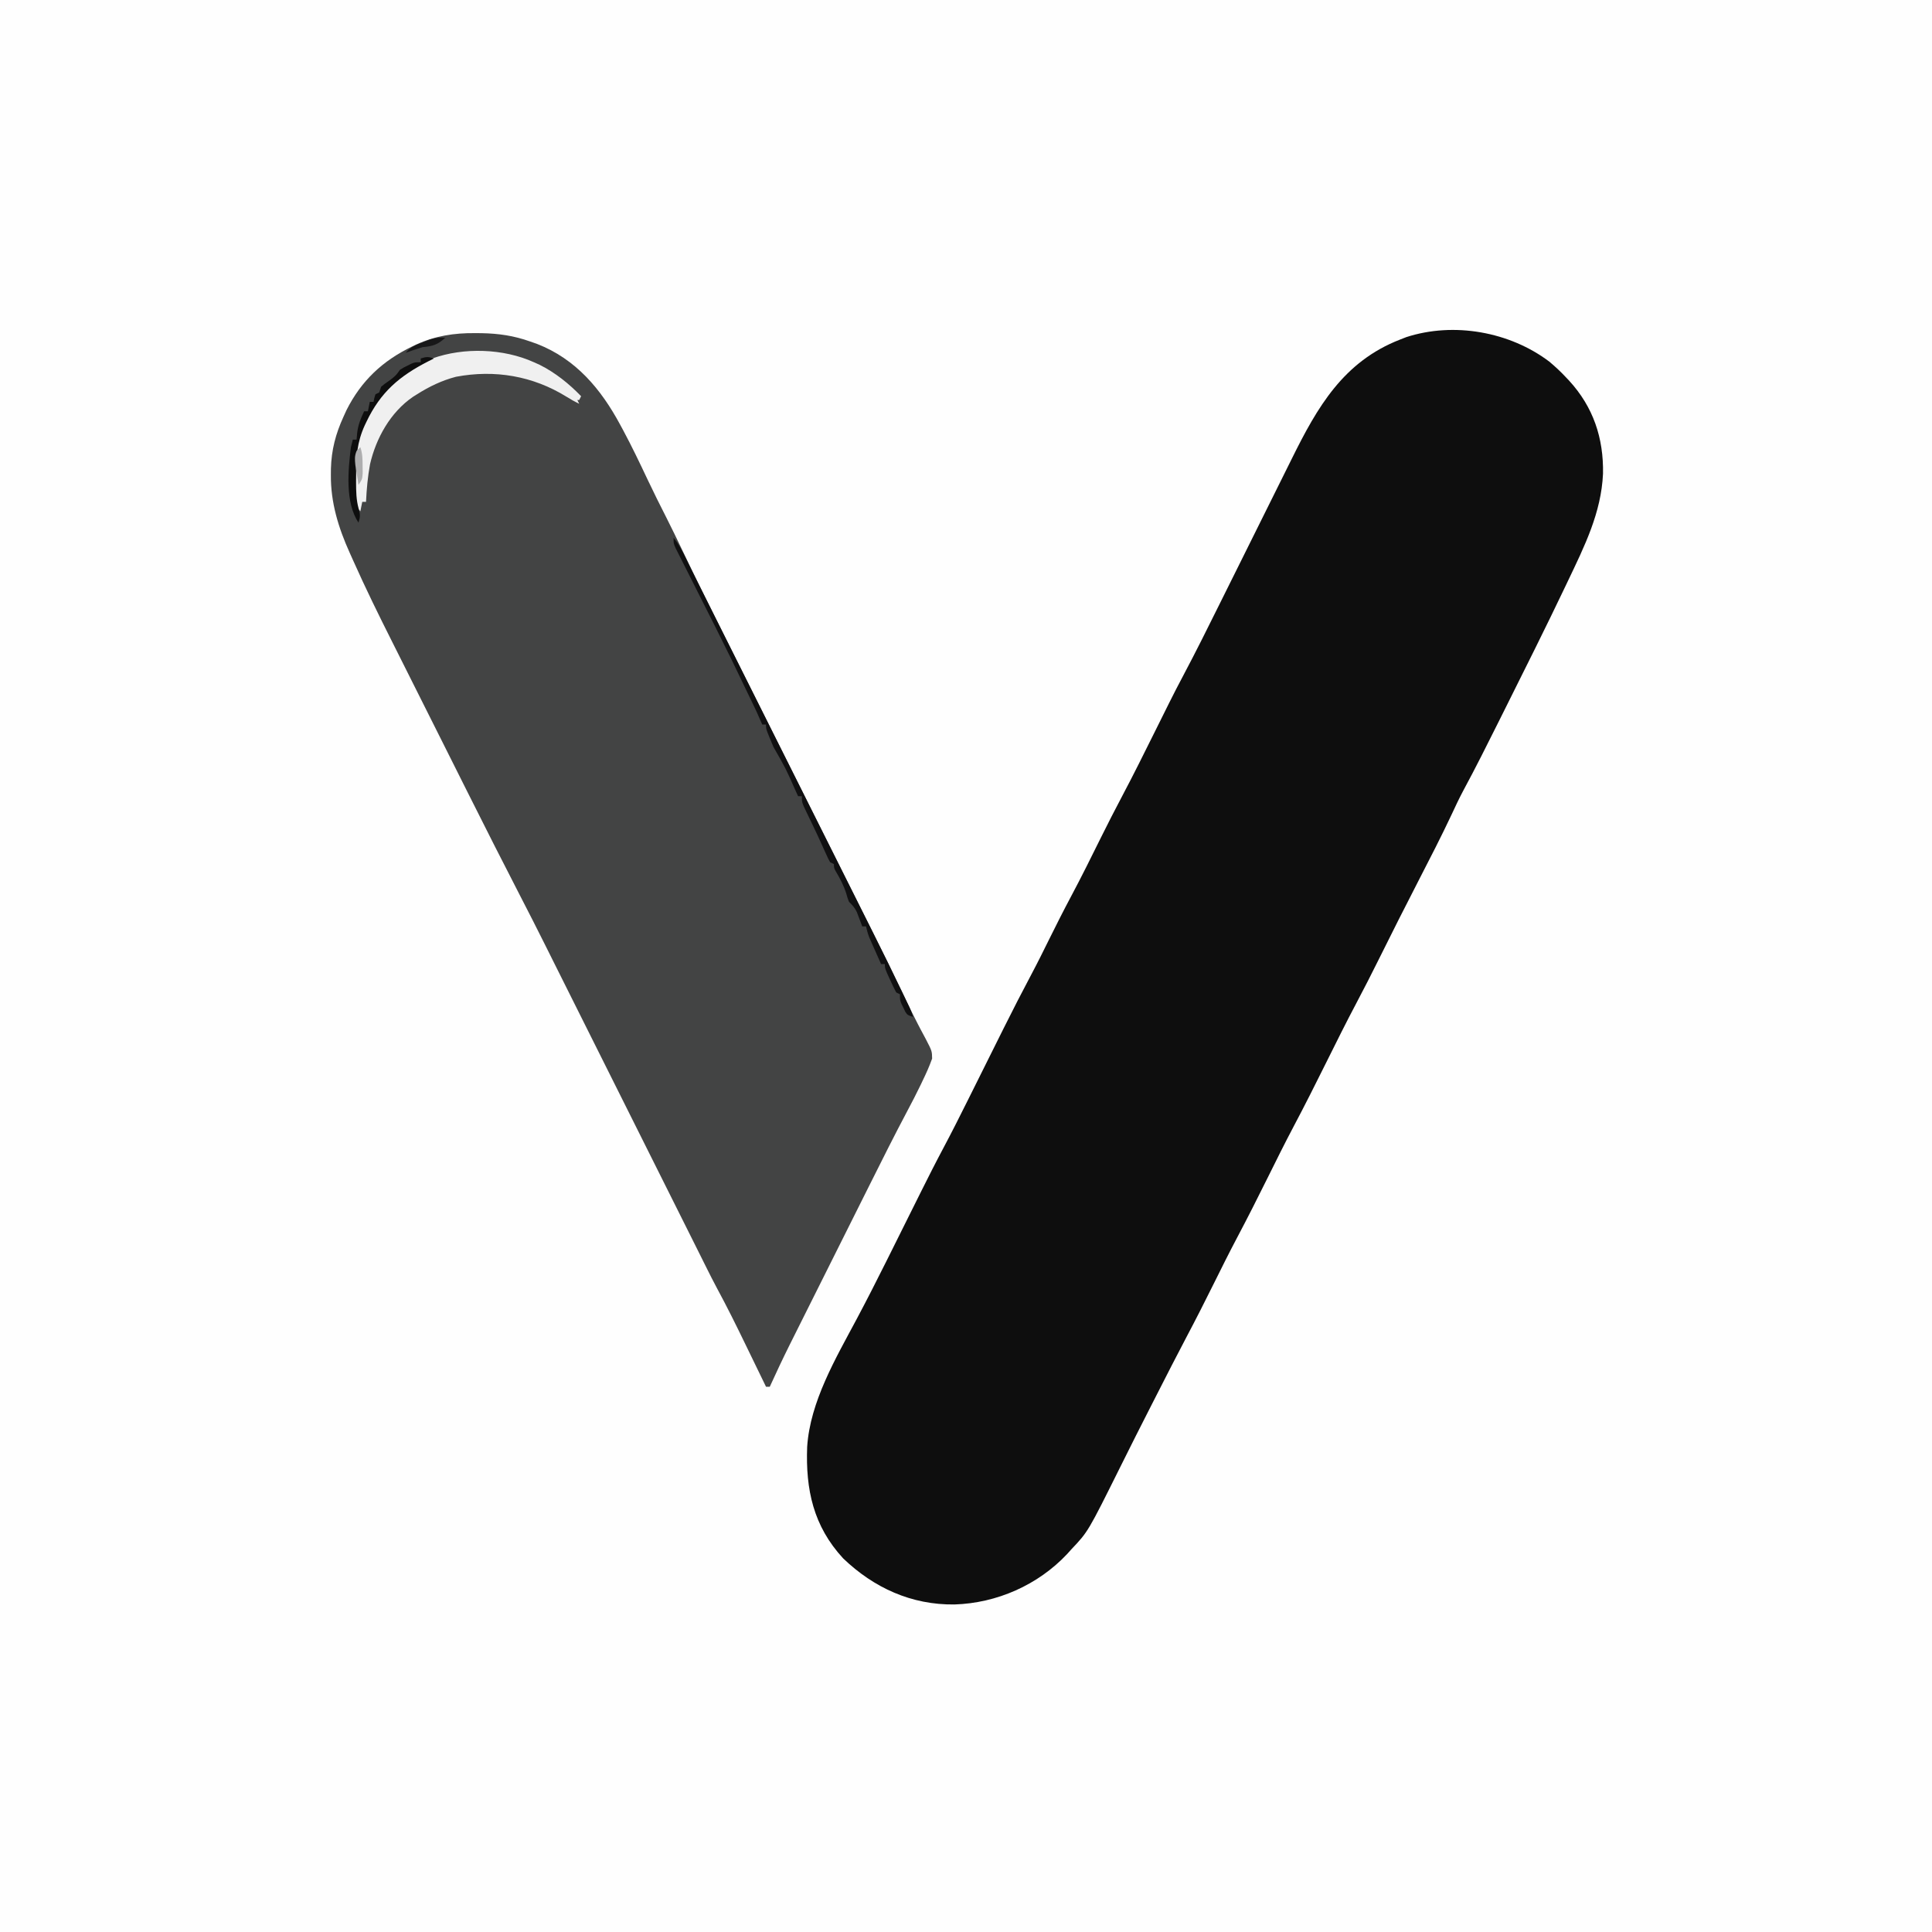
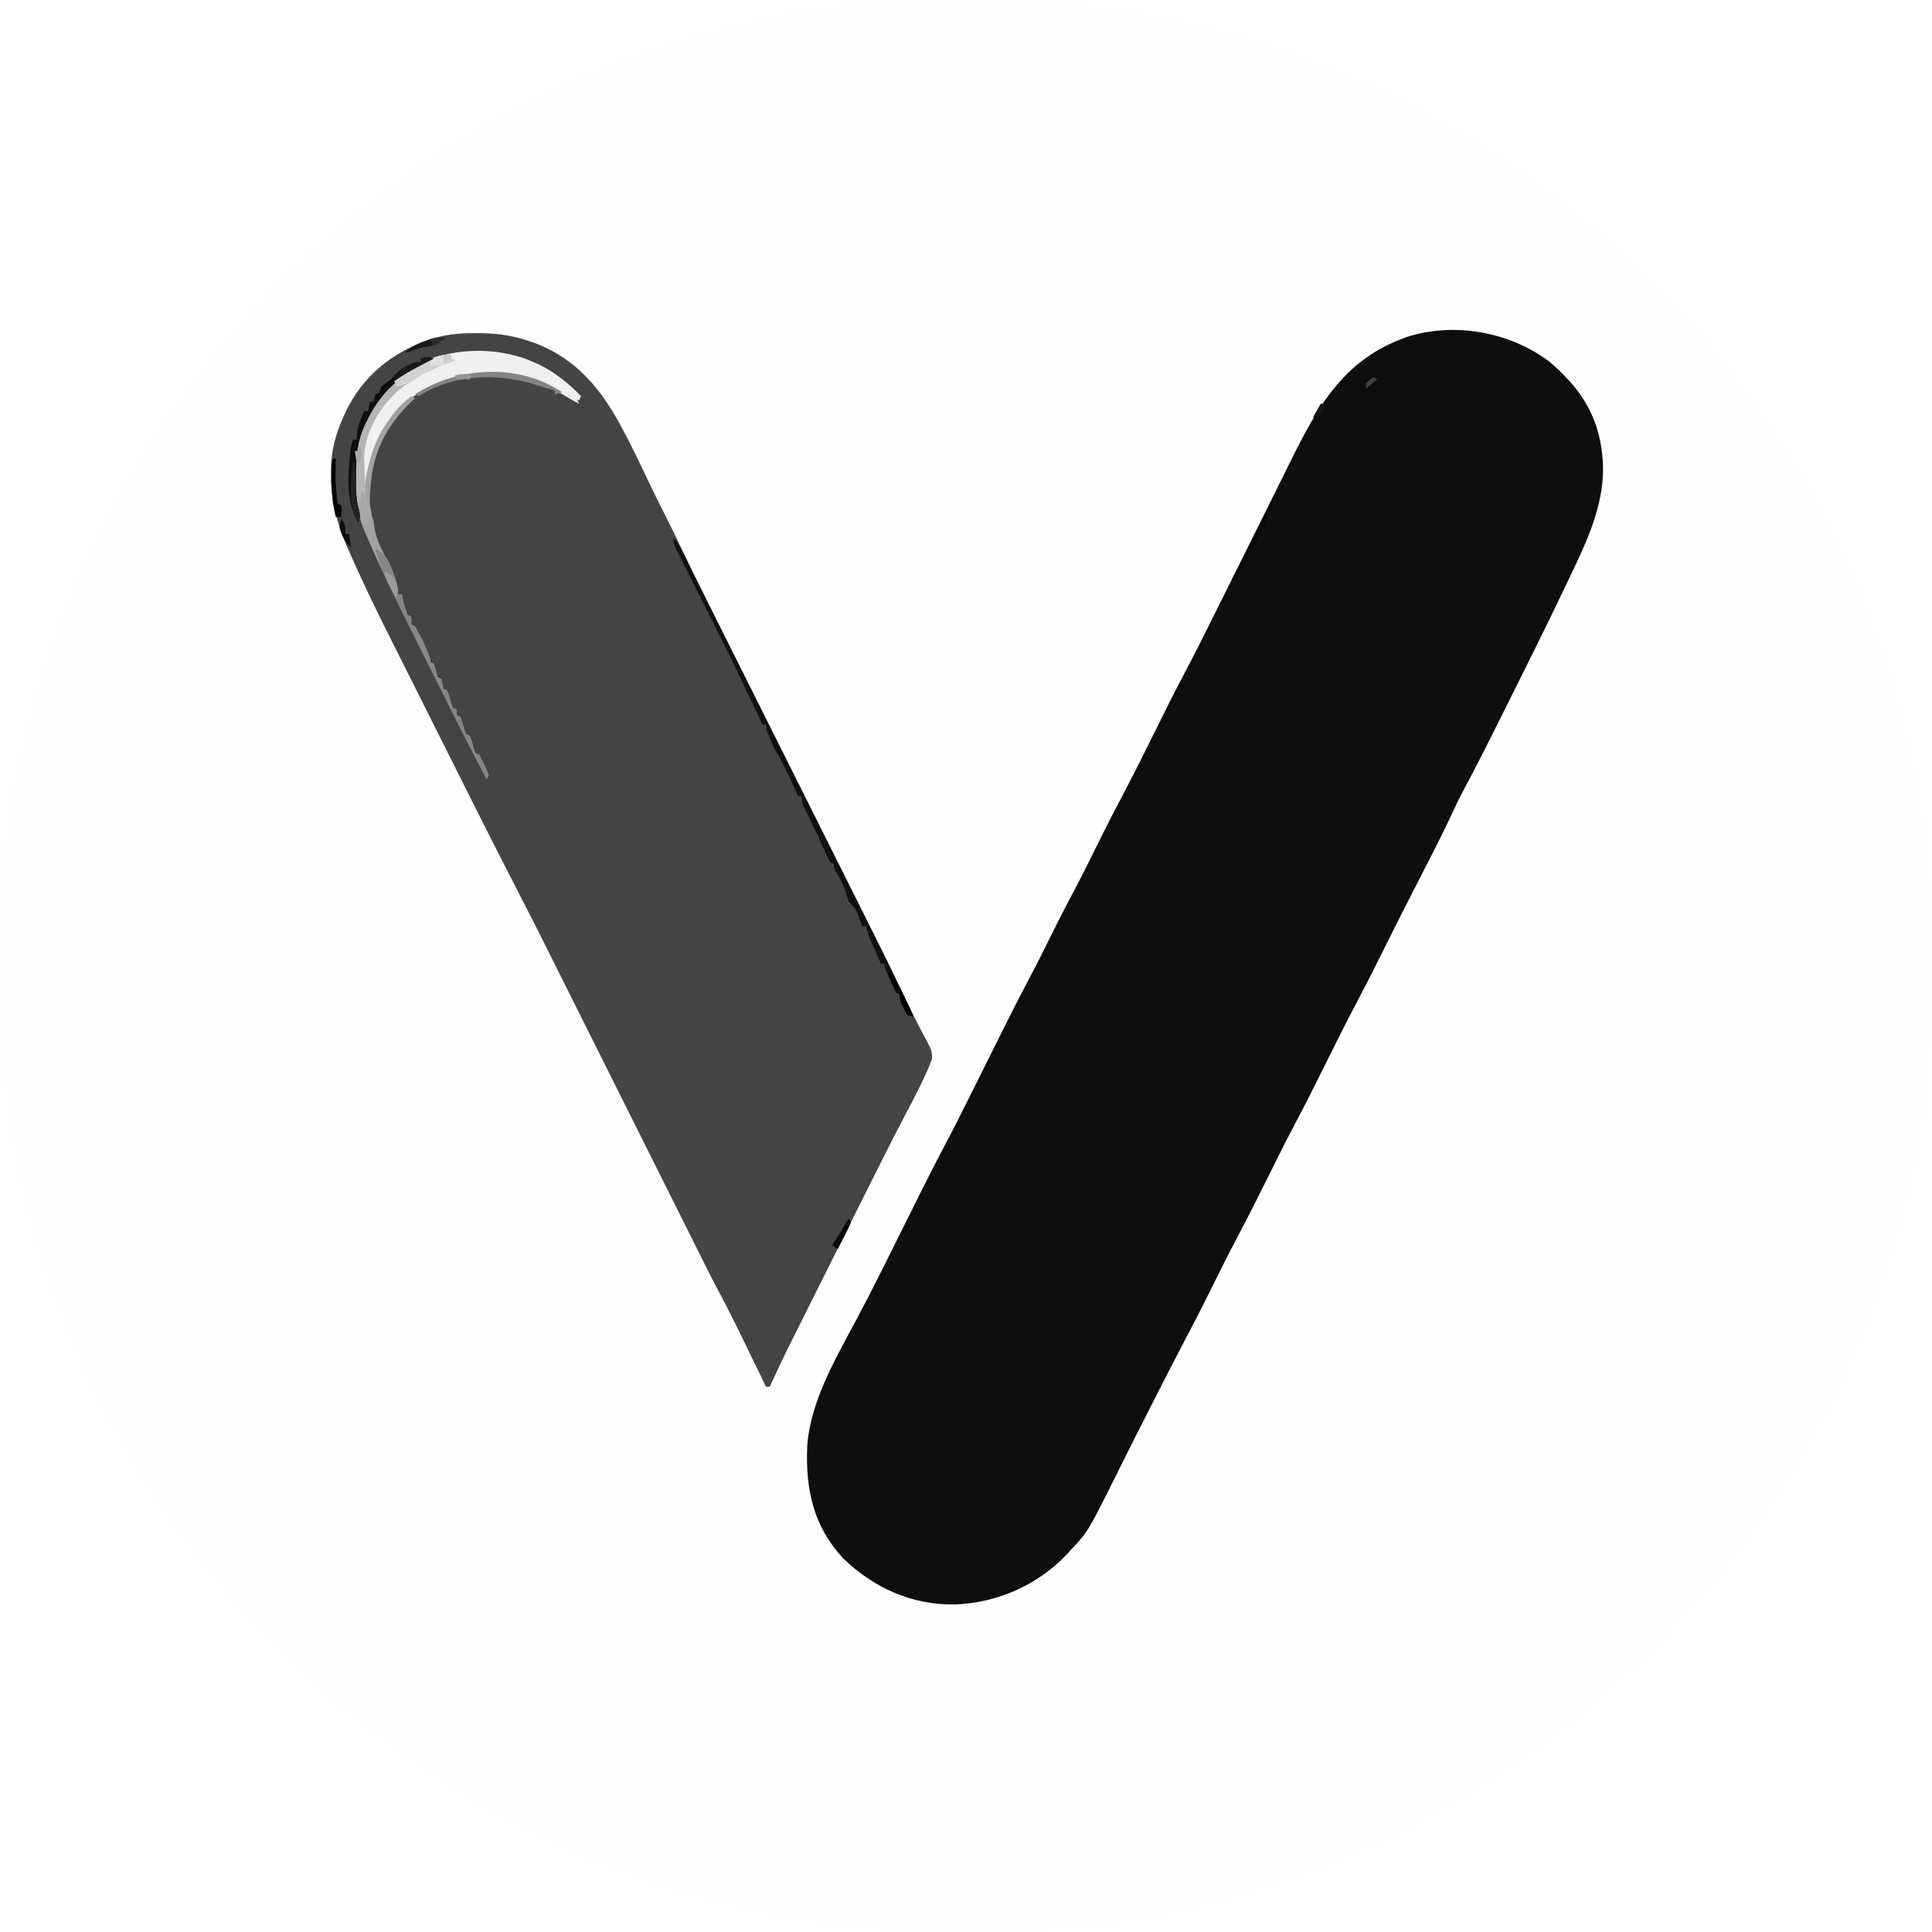
<svg xmlns="http://www.w3.org/2000/svg" version="1.1" width="1024" height="1024" viewBox="0 0 1024 1024">
-   <path d="M0 0 C337.92 0 675.84 0 1024 0 C1024 337.92 1024 675.84 1024 1024 C686.08 1024 348.16 1024 0 1024 C0 686.08 0 348.16 0 0 Z " fill="#FEFEFE" transform="translate(0,0)" />
-   <path d="M0 0 C3.114 2.613 6.047 5.329 8.812 8.312 C9.355 8.885 9.898 9.457 10.457 10.047 C23.299 24.036 28.794 40.533 28.442 59.367 C27.522 80.088 18.596 97.881 9.812 116.312 C9.488 116.994 9.164 117.676 8.83 118.378 C-1.779 140.662 -12.847 162.725 -23.872 184.804 C-24.864 186.791 -25.856 188.778 -26.847 190.766 C-32.971 203.036 -39.098 215.295 -45.618 227.361 C-47.877 231.61 -49.914 235.948 -51.938 240.312 C-57.353 251.805 -63.156 263.086 -68.977 274.377 C-76.291 288.564 -83.478 302.811 -90.568 317.112 C-94.307 324.64 -98.117 332.12 -102.055 339.547 C-107.617 350.044 -112.906 360.672 -118.188 371.312 C-123.838 382.697 -129.533 394.044 -135.489 405.272 C-140.214 414.206 -144.697 423.259 -149.188 432.312 C-154.52 443.065 -159.919 453.769 -165.54 464.375 C-169.724 472.288 -173.716 480.291 -177.688 488.312 C-182.422 497.876 -187.247 507.378 -192.238 516.811 C-197.594 526.946 -202.792 537.163 -208 547.375 C-209.068 549.467 -210.136 551.558 -211.204 553.65 C-216.671 564.365 -222.096 575.097 -227.438 585.875 C-244.482 620.124 -244.482 620.124 -253.188 629.312 C-254.005 630.219 -254.822 631.125 -255.664 632.059 C-271.088 648.439 -292.898 658.017 -315.296 658.713 C-338.007 659.003 -357.971 649.951 -374.301 634.285 C-390.13 617.122 -394.22 597.8 -393.374 575.24 C-391.847 551.265 -378.194 528.201 -367.157 507.497 C-361.732 497.303 -356.499 487.019 -351.344 476.688 C-350.821 475.639 -350.821 475.639 -350.287 474.57 C-347.751 469.485 -345.219 464.399 -342.688 459.312 C-339.805 453.52 -336.92 447.727 -334.031 441.938 C-333.681 441.235 -333.331 440.533 -332.97 439.809 C-329.131 432.122 -325.263 424.456 -321.219 416.875 C-316.703 408.409 -312.408 399.835 -308.125 391.25 C-307.764 390.527 -307.404 389.804 -307.032 389.06 C-304.414 383.812 -301.801 378.563 -299.188 373.312 C-296.211 367.332 -293.233 361.352 -290.25 355.375 C-289.892 354.658 -289.534 353.94 -289.165 353.201 C-284.311 343.478 -279.359 333.817 -274.254 324.223 C-271.114 318.312 -268.154 312.312 -265.188 306.312 C-261.337 298.557 -257.454 290.826 -253.375 283.188 C-247.904 272.935 -242.761 262.517 -237.602 252.105 C-233.961 244.77 -230.244 237.484 -226.406 230.25 C-220.464 219.039 -214.832 207.676 -209.188 196.312 C-207.148 192.207 -205.106 188.103 -203.062 184 C-202.4 182.662 -202.4 182.662 -201.723 181.296 C-199.197 176.226 -196.604 171.198 -193.946 166.197 C-187.313 153.701 -181.022 141.039 -174.738 128.366 C-172.701 124.259 -170.659 120.155 -168.616 116.052 C-167.91 114.633 -167.204 113.215 -166.498 111.797 C-166.145 111.088 -165.792 110.379 -165.429 109.648 C-160.691 100.13 -155.956 90.609 -151.234 81.083 C-148.022 74.605 -144.804 68.131 -141.577 61.661 C-139.879 58.257 -138.185 54.851 -136.501 51.441 C-122.92 23.961 -109.121 -0.01 -79.188 -11.688 C-78.074 -12.123 -76.96 -12.559 -75.812 -13.008 C-50.654 -21.184 -20.977 -15.88 0 0 Z " fill="#0E0E0E" transform="translate(821.1875,191.6875)" />
-   <path d="M0 0 C1.136 0.008 2.272 0.015 3.442 0.023 C12.622 0.202 20.586 1.361 29.25 4.438 C30.457 4.862 31.663 5.286 32.906 5.723 C53.502 13.759 66.799 29.643 77 48.625 C77.512 49.571 78.025 50.518 78.553 51.493 C83.141 60.059 87.33 68.796 91.469 77.586 C94.717 84.469 98.134 91.265 101.576 98.052 C104.431 103.71 107.195 109.403 109.916 115.126 C115.732 127.353 121.71 139.491 127.779 151.594 C128.778 153.589 129.777 155.585 130.775 157.581 C132.899 161.827 135.025 166.072 137.152 170.317 C140.527 177.053 143.899 183.791 147.27 190.529 C152.006 199.994 156.744 209.458 161.482 218.922 C161.781 219.519 162.08 220.116 162.388 220.731 C164.508 224.967 166.629 229.202 168.75 233.438 C171.173 238.276 173.595 243.115 176.018 247.953 C176.317 248.549 176.615 249.146 176.923 249.76 C181.934 259.769 186.944 269.778 191.952 279.788 C195.291 286.462 198.633 293.135 201.976 299.807 C204.068 303.984 206.158 308.161 208.248 312.338 C209.203 314.248 210.16 316.157 211.117 318.066 C216.717 329.235 222.209 340.447 227.566 351.735 C229.89 356.628 232.258 361.483 234.766 366.285 C235.231 367.177 235.696 368.068 236.176 368.986 C237.096 370.733 238.027 372.475 238.965 374.213 C242.237 380.538 242.237 380.538 242.293 384.516 C240.865 388.515 239.174 392.31 237.312 396.125 C236.972 396.845 236.631 397.565 236.279 398.307 C234.011 403.028 231.606 407.67 229.146 412.294 C222.321 425.143 215.819 438.152 209.318 451.167 C207.683 454.44 206.046 457.711 204.41 460.982 C201.669 466.463 198.929 471.944 196.19 477.426 C193.042 483.728 189.892 490.028 186.739 496.327 C184.008 501.785 181.278 507.244 178.55 512.703 C176.931 515.943 175.311 519.182 173.69 522.42 C171.885 526.028 170.082 529.638 168.28 533.248 C167.495 534.816 167.495 534.816 166.693 536.416 C163.065 543.692 159.621 551.039 156.25 558.438 C155.59 558.438 154.93 558.438 154.25 558.438 C153.686 557.274 153.122 556.111 152.541 554.912 C150.412 550.521 148.279 546.133 146.145 541.744 C145.228 539.859 144.313 537.973 143.398 536.086 C138.547 526.078 133.635 516.134 128.337 506.355 C126.323 502.603 124.406 498.808 122.512 494.994 C121.805 493.576 121.098 492.157 120.391 490.739 C120.035 490.022 119.678 489.306 119.311 488.568 C117.659 485.251 116.001 481.937 114.343 478.623 C113.672 477.281 113.001 475.939 112.33 474.598 C111.987 473.912 111.645 473.227 111.291 472.52 C45.17 340.277 45.17 340.277 44.154 338.246 C43.493 336.924 42.833 335.603 42.171 334.282 C40.535 331.01 38.9 327.737 37.27 324.461 C32.889 315.665 28.427 306.914 23.916 298.183 C14.635 280.213 5.515 262.164 -3.547 244.082 C-4.304 242.572 -5.061 241.063 -5.818 239.553 C-9.371 232.464 -12.923 225.375 -16.473 218.284 C-20.494 210.251 -24.522 202.221 -28.556 194.194 C-31.731 187.875 -34.899 181.552 -38.063 175.228 C-39.929 171.499 -41.796 167.772 -43.671 164.049 C-50.924 149.636 -58.042 135.173 -64.603 120.43 C-65.197 119.095 -65.795 117.763 -66.397 116.432 C-72.37 103.19 -76.537 89.738 -76.375 75.062 C-76.367 73.997 -76.36 72.932 -76.352 71.835 C-76.077 61.91 -73.852 53.431 -69.75 44.438 C-69.209 43.248 -68.667 42.058 -68.109 40.832 C-60.255 25.178 -48.874 14.593 -33.25 7.062 C-32.255 6.58 -32.255 6.58 -31.24 6.087 C-21.132 1.471 -11.05 -0.104 0 0 Z " fill="#434444" transform="translate(251.75,176.5625)" />
-   <path d="M0 0 C2.761 3.379 4.645 7.066 6.545 10.966 C7.26 12.415 7.976 13.865 8.692 15.314 C9.068 16.08 9.445 16.845 9.833 17.634 C11.816 21.654 13.828 25.659 15.836 29.666 C16.715 31.422 17.594 33.179 18.473 34.935 C18.928 35.845 19.384 36.755 19.853 37.692 C30.189 58.347 40.523 79.002 50.855 99.659 C52.381 102.71 53.907 105.76 55.433 108.811 C55.736 109.418 56.04 110.025 56.353 110.65 C61.265 120.47 66.178 130.289 71.092 140.107 C76.167 150.247 81.239 160.387 86.311 170.528 C89.147 176.198 91.983 181.868 94.821 187.537 C97.495 192.877 100.166 198.218 102.836 203.56 C103.807 205.5 104.778 207.44 105.749 209.38 C110.952 219.764 116.082 230.18 121.104 240.653 C121.579 241.642 122.055 242.631 122.544 243.651 C122.982 244.568 123.42 245.485 123.871 246.43 C124.259 247.241 124.647 248.053 125.046 248.889 C126 251 126 251 127 254 C124 253 124 253 122.832 251.258 C122.496 250.554 122.159 249.85 121.812 249.125 C121.468 248.426 121.124 247.728 120.77 247.008 C120 245 120 245 120 242 C119.34 241.67 118.68 241.34 118 241 C116.891 238.888 115.86 236.735 114.875 234.562 C114.067 232.801 114.067 232.801 113.242 231.004 C112 228 112 228 112 226 C111.34 226 110.68 226 110 226 C108.85 223.418 107.705 220.835 106.562 218.25 C106.237 217.52 105.912 216.791 105.576 216.039 C105.264 215.33 104.951 214.621 104.629 213.891 C104.341 213.241 104.053 212.592 103.756 211.923 C102.988 209.969 102.464 208.045 102 206 C101.34 206 100.68 206 100 206 C99.746 205.313 99.492 204.626 99.23 203.918 C98.886 203.017 98.542 202.116 98.188 201.188 C97.851 200.294 97.515 199.401 97.168 198.48 C96.016 196.033 94.887 194.867 93 193 C92.227 191.055 92.227 191.055 91.625 188.875 C90.282 184.487 88.338 180.777 85.988 176.848 C85 175 85 175 85 173 C84.34 172.67 83.68 172.34 83 172 C82.008 170.23 82.008 170.23 81 168 C80.501 166.911 80.501 166.911 79.992 165.801 C79.624 164.98 79.255 164.159 78.875 163.312 C77.257 159.722 75.601 156.154 73.895 152.605 C73.531 151.845 73.167 151.085 72.792 150.302 C72.063 148.782 71.33 147.266 70.591 145.751 C68 140.334 68 140.334 68 137 C67.34 137 66.68 137 66 137 C65.625 136.178 65.25 135.355 64.863 134.508 C59.541 122.427 59.541 122.427 53 111 C52.257 109.327 51.551 107.638 50.875 105.938 C50.522 105.06 50.169 104.182 49.805 103.277 C49 101 49 101 49 99 C48.34 99 47.68 99 47 99 C46.734 98.397 46.469 97.793 46.195 97.172 C45.842 96.373 45.489 95.573 45.125 94.75 C44.777 93.961 44.429 93.172 44.07 92.359 C43.425 90.936 42.76 89.521 42.061 88.123 C40.994 85.987 39.968 83.836 38.95 81.677 C33.559 70.291 28.028 58.985 22.363 47.734 C22.036 47.083 21.708 46.432 21.37 45.761 C18.324 39.704 15.273 33.648 12.213 27.598 C10.516 24.241 8.825 20.881 7.137 17.52 C6.5 16.254 5.861 14.989 5.22 13.726 C4.334 11.981 3.457 10.232 2.579 8.483 C2.08 7.494 1.58 6.504 1.065 5.484 C0 3 0 3 0 0 Z " fill="#101011" transform="translate(357,285)" />
-   <path d="M0 0 C0.995 0.446 1.99 0.892 3.016 1.352 C11.259 5.473 18.609 11.378 25 18 C24.67 18.66 24.34 19.32 24 20 C23.67 20 23.34 20 23 20 C23.495 20.99 23.495 20.99 24 22 C21.613 20.876 19.419 19.636 17.18 18.23 C-0.548 7.271 -20.673 3.798 -41.32 7.699 C-48.797 9.647 -55.486 12.878 -62 17 C-62.718 17.451 -63.436 17.902 -64.176 18.367 C-76.067 26.541 -83.686 40.212 -86.875 54.062 C-88.095 60.67 -88.677 67.293 -89 74 C-89.66 74 -90.32 74 -91 74 C-91.33 75.65 -91.66 77.3 -92 79 C-96.628 74.372 -95.278 66.678 -95.312 60.562 C-95.312 50.958 -95.158 42.796 -91 34 C-90.721 33.397 -90.442 32.793 -90.154 32.171 C-82.315 15.498 -71.086 4.737 -53.875 -2 C-37.165 -8.001 -16.198 -7.324 0 0 Z " fill="#F0F0F0" transform="translate(283,192)" />
-   <path d="M0 0 C-0.967 0.485 -1.934 0.969 -2.93 1.469 C-18.329 9.331 -28.286 17.828 -35.812 33.625 C-36.103 34.234 -36.393 34.843 -36.692 35.471 C-40.781 44.455 -41.316 52.263 -41.25 62 C-41.258 63.137 -41.265 64.274 -41.273 65.445 C-41.262 70.312 -41.218 74.851 -39.922 79.562 C-39.022 82.919 -39.021 83.866 -40 87 C-47.143 76.285 -45.526 59.19 -44 47 C-43.688 45.661 -43.361 44.326 -43 43 C-42.34 43 -41.68 43 -41 43 C-40.845 41.237 -40.845 41.237 -40.688 39.438 C-40.171 35.175 -38.849 31.859 -37 28 C-36.34 28 -35.68 28 -35 28 C-34.67 26.35 -34.34 24.7 -34 23 C-33.34 23 -32.68 23 -32 23 C-31.876 22.361 -31.753 21.721 -31.625 21.062 C-31.419 20.382 -31.212 19.701 -31 19 C-30.34 18.67 -29.68 18.34 -29 18 C-28.67 17.01 -28.34 16.02 -28 15 C-26.223 13.5 -26.223 13.5 -24.062 12 C-21.273 10.056 -19.932 8.898 -18 6 C-16.16 4.832 -16.16 4.832 -14.062 3.812 C-13.373 3.468 -12.683 3.124 -11.973 2.77 C-10 2 -10 2 -7 2 C-7 1.34 -7 0.68 -7 0 C-3.99 -0.934 -3.133 -1.044 0 0 Z " fill="#0E0E0E" transform="translate(230,190)" />
-   <path d="M0 0 C-3.924 3.686 -6.684 4.525 -12 5 C-15.039 5.892 -18.021 6.926 -21 8 C-18.387 4.841 -15.406 3.753 -11.625 2.312 C-10.504 1.876 -9.382 1.439 -8.227 0.988 C-5.25 0.077 -3.079 -0.213 0 0 Z " fill="#171718" transform="translate(236,179)" />
-   <path d="M0 0 C1.163 3.49 1.168 6.323 1.188 10 C1.202 11.238 1.216 12.475 1.23 13.75 C1 17 1 17 -1 20 C-1.364 17.752 -1.716 15.501 -2.062 13.25 C-2.26 11.997 -2.457 10.744 -2.66 9.453 C-2.952 6.483 -3.111 4.718 -2 2 C-1.34 1.34 -0.68 0.68 0 0 Z " fill="#AEAEAF" transform="translate(191,237)" />
+   <defs>
+     <clipPath id="circleClip">
+       <circle cx="512" cy="512" r="512" />
+     </clipPath>
+   </defs>
+   <g clip-path="url(#circleClip)">
+     <path d="M0 0 C337.92 0 675.84 0 1024 0 C1024 337.92 1024 675.84 1024 1024 C686.08 1024 348.16 1024 0 1024 C0 686.08 0 348.16 0 0 Z " fill="#FEFEFE" transform="translate(0,0)" />
+     <path d="M0 0 C3.114 2.613 6.047 5.329 8.812 8.312 C9.355 8.885 9.898 9.457 10.457 10.047 C23.299 24.036 28.794 40.533 28.442 59.367 C27.522 80.088 18.596 97.881 9.812 116.312 C9.488 116.994 9.164 117.676 8.83 118.378 C-1.779 140.662 -12.847 162.725 -23.872 184.804 C-24.864 186.791 -25.856 188.778 -26.847 190.766 C-32.971 203.036 -39.098 215.295 -45.618 227.361 C-47.877 231.61 -49.914 235.948 -51.938 240.312 C-57.353 251.805 -63.156 263.086 -68.977 274.377 C-76.291 288.564 -83.478 302.811 -90.568 317.112 C-94.307 324.64 -98.117 332.12 -102.055 339.547 C-107.617 350.044 -112.906 360.672 -118.188 371.312 C-123.838 382.697 -129.533 394.044 -135.489 405.272 C-140.214 414.206 -144.697 423.259 -149.188 432.312 C-154.52 443.065 -159.919 453.769 -165.54 464.375 C-169.724 472.288 -173.716 480.291 -177.688 488.312 C-182.422 497.876 -187.247 507.378 -192.238 516.811 C-197.594 526.946 -202.792 537.163 -208 547.375 C-209.068 549.467 -210.136 551.558 -211.204 553.65 C-216.671 564.365 -222.096 575.097 -227.438 585.875 C-244.482 620.124 -244.482 620.124 -253.188 629.312 C-254.005 630.219 -254.822 631.125 -255.664 632.059 C-271.088 648.439 -292.898 658.017 -315.296 658.713 C-338.007 659.003 -357.971 649.951 -374.301 634.285 C-390.13 617.122 -394.22 597.8 -393.374 575.24 C-391.847 551.265 -378.194 528.201 -367.157 507.497 C-361.732 497.303 -356.499 487.019 -351.344 476.688 C-350.821 475.639 -350.821 475.639 -350.287 474.57 C-347.751 469.485 -345.219 464.399 -342.688 459.312 C-339.805 453.52 -336.92 447.727 -334.031 441.938 C-333.681 441.235 -333.331 440.533 -332.97 439.809 C-329.131 432.122 -325.263 424.456 -321.219 416.875 C-316.703 408.409 -312.408 399.835 -308.125 391.25 C-307.764 390.527 -307.404 389.804 -307.032 389.06 C-304.414 383.812 -301.801 378.563 -299.188 373.312 C-296.211 367.332 -293.233 361.352 -290.25 355.375 C-289.892 354.658 -289.534 353.94 -289.165 353.201 C-284.311 343.478 -279.359 333.817 -274.254 324.223 C-271.114 318.312 -268.154 312.312 -265.188 306.312 C-261.337 298.557 -257.454 290.826 -253.375 283.188 C-247.904 272.935 -242.761 262.517 -237.602 252.105 C-233.961 244.77 -230.244 237.484 -226.406 230.25 C-220.464 219.039 -214.832 207.676 -209.188 196.312 C-207.148 192.207 -205.106 188.103 -203.062 184 C-202.4 182.662 -202.4 182.662 -201.723 181.296 C-199.197 176.226 -196.604 171.198 -193.946 166.197 C-187.313 153.701 -181.022 141.039 -174.738 128.366 C-172.701 124.259 -170.659 120.155 -168.616 116.052 C-167.91 114.633 -167.204 113.215 -166.498 111.797 C-166.145 111.088 -165.792 110.379 -165.429 109.648 C-160.691 100.13 -155.956 90.609 -151.234 81.083 C-148.022 74.605 -144.804 68.131 -141.577 61.661 C-139.879 58.257 -138.185 54.851 -136.501 51.441 C-122.92 23.961 -109.121 -0.01 -79.188 -11.688 C-78.074 -12.123 -76.96 -12.559 -75.812 -13.008 C-50.654 -21.184 -20.977 -15.88 0 0 Z " fill="#0E0E0E" transform="translate(821.1875,191.6875)" />
+     <path d="M0 0 C1.136 0.008 2.272 0.015 3.442 0.023 C12.622 0.202 20.586 1.361 29.25 4.438 C30.457 4.862 31.663 5.286 32.906 5.723 C53.502 13.759 66.799 29.643 77 48.625 C77.512 49.571 78.025 50.518 78.553 51.493 C83.141 60.059 87.33 68.796 91.469 77.586 C94.717 84.469 98.134 91.265 101.576 98.052 C104.431 103.71 107.195 109.403 109.916 115.126 C115.732 127.353 121.71 139.491 127.779 151.594 C128.778 153.589 129.777 155.585 130.775 157.581 C132.899 161.827 135.025 166.072 137.152 170.317 C140.527 177.053 143.899 183.791 147.27 190.529 C152.006 199.994 156.744 209.458 161.482 218.922 C161.781 219.519 162.08 220.116 162.388 220.731 C164.508 224.967 166.629 229.202 168.75 233.438 C171.173 238.276 173.595 243.115 176.018 247.953 C176.317 248.549 176.615 249.146 176.923 249.76 C181.934 259.769 186.944 269.778 191.952 279.788 C195.291 286.462 198.633 293.135 201.976 299.807 C204.068 303.984 206.158 308.161 208.248 312.338 C209.203 314.248 210.16 316.157 211.117 318.066 C216.717 329.235 222.209 340.447 227.566 351.735 C229.89 356.628 232.258 361.483 234.766 366.285 C235.231 367.177 235.696 368.068 236.176 368.986 C237.096 370.733 238.027 372.475 238.965 374.213 C242.237 380.538 242.237 380.538 242.293 384.516 C240.865 388.515 239.174 392.31 237.312 396.125 C236.972 396.845 236.631 397.565 236.279 398.307 C234.011 403.028 231.606 407.67 229.146 412.294 C222.321 425.143 215.819 438.152 209.318 451.167 C207.683 454.44 206.046 457.711 204.41 460.982 C201.669 466.463 198.929 471.944 196.19 477.426 C193.042 483.728 189.892 490.028 186.739 496.327 C184.008 501.785 181.278 507.244 178.55 512.703 C176.931 515.943 175.311 519.182 173.69 522.42 C171.885 526.028 170.082 529.638 168.28 533.248 C167.495 534.816 167.495 534.816 166.693 536.416 C163.065 543.692 159.621 551.039 156.25 558.438 C155.59 558.438 154.93 558.438 154.25 558.438 C153.686 557.274 153.122 556.111 152.541 554.912 C150.412 550.521 148.279 546.133 146.145 541.744 C145.228 539.859 144.313 537.973 143.398 536.086 C138.547 526.078 133.635 516.134 128.337 506.355 C126.323 502.603 124.406 498.808 122.512 494.994 C121.805 493.576 121.098 492.157 120.391 490.739 C120.035 490.022 119.678 489.306 119.311 488.568 C117.659 485.251 116.001 481.937 114.343 478.623 C113.672 477.281 113.001 475.939 112.33 474.598 C111.987 473.912 111.645 473.227 111.291 472.52 C45.17 340.277 45.17 340.277 44.154 338.246 C43.493 336.924 42.833 335.603 42.171 334.282 C40.535 331.01 38.9 327.737 37.27 324.461 C32.889 315.665 28.427 306.914 23.916 298.183 C14.635 280.213 5.515 262.164 -3.547 244.082 C-4.304 242.572 -5.061 241.063 -5.818 239.553 C-9.371 232.464 -12.923 225.375 -16.473 218.284 C-20.494 210.251 -24.522 202.221 -28.556 194.194 C-31.731 187.875 -34.899 181.552 -38.063 175.228 C-39.929 171.499 -41.796 167.772 -43.671 164.049 C-50.924 149.636 -58.042 135.173 -64.603 120.43 C-65.197 119.095 -65.795 117.763 -66.397 116.432 C-72.37 103.19 -76.537 89.738 -76.375 75.062 C-76.367 73.997 -76.36 72.932 -76.352 71.835 C-76.077 61.91 -73.852 53.431 -69.75 44.438 C-69.209 43.248 -68.667 42.058 -68.109 40.832 C-60.255 25.178 -48.874 14.593 -33.25 7.062 C-32.255 6.58 -32.255 6.58 -31.24 6.087 C-21.132 1.471 -11.05 -0.104 0 0 Z " fill="#434444" transform="translate(251.75,176.5625)" />
+     <path d="M0 0 C0.995 0.446 1.99 0.892 3.016 1.352 C11.259 5.473 18.609 11.378 25 18 C24.67 18.66 24.34 19.32 24 20 C23.67 20 23.34 20 23 20 C23.495 20.99 23.495 20.99 24 22 C21.613 20.876 19.419 19.636 17.18 18.23 C-0.548 7.271 -20.673 3.798 -41.32 7.699 C-48.797 9.647 -55.486 12.878 -62 17 C-62.718 17.451 -63.436 17.902 -64.176 18.367 C-76.067 26.541 -83.686 40.212 -86.875 54.062 C-88.095 60.67 -88.677 67.293 -89 74 C-89.66 74 -90.32 74 -91 74 C-91.33 75.65 -91.66 77.3 -92 79 C-96.628 74.372 -95.278 66.678 -95.312 60.562 C-95.312 50.958 -95.158 42.796 -91 34 C-90.721 33.397 -90.442 32.793 -90.154 32.171 C-82.315 15.498 -71.086 4.737 -53.875 -2 C-37.165 -8.001 -16.198 -7.324 0 0 Z " fill="#F0F0F0" transform="translate(283,192)" />
+     <path d="M0 0 C2.761 3.379 4.645 7.066 6.545 10.966 C7.26 12.415 7.976 13.865 8.692 15.314 C9.068 16.08 9.445 16.845 9.833 17.634 C11.816 21.654 13.828 25.659 15.836 29.666 C16.715 31.422 17.594 33.179 18.473 34.935 C18.928 35.845 19.384 36.755 19.853 37.692 C30.189 58.347 40.523 79.002 50.855 99.659 C52.381 102.71 53.907 105.76 55.433 108.811 C55.736 109.418 56.04 110.025 56.353 110.65 C61.265 120.47 66.178 130.289 71.092 140.107 C76.167 150.247 81.239 160.387 86.311 170.528 C89.147 176.198 91.983 181.868 94.821 187.537 C97.495 192.877 100.166 198.218 102.836 203.56 C103.807 205.5 104.778 207.44 105.749 209.38 C110.952 219.764 116.082 230.18 121.104 240.653 C121.579 241.642 122.055 242.631 122.544 243.651 C122.982 244.568 123.42 245.485 123.871 246.43 C124.259 247.241 124.647 248.053 125.046 248.889 C126 251 126 251 127 254 C124 253 124 253 122.832 251.258 C122.496 250.554 122.159 249.85 121.812 249.125 C121.468 248.426 121.124 247.728 120.77 247.008 C120 245 120 245 120 242 C119.34 241.67 118.68 241.34 118 241 C116.891 238.888 115.86 236.735 114.875 234.562 C114.067 232.801 114.067 232.801 113.242 231.004 C112 228 112 228 112 226 C111.34 226 110.68 226 110 226 C108.85 223.418 107.705 220.835 106.562 218.25 C106.237 217.52 105.912 216.791 105.576 216.039 C105.264 215.33 104.951 214.621 104.629 213.891 C104.341 213.241 104.053 212.592 103.756 211.923 C102.988 209.969 102.464 208.045 102 206 C101.34 206 100.68 206 100 206 C99.746 205.313 99.492 204.626 99.23 203.918 C98.886 203.017 98.542 202.116 98.188 201.188 C97.851 200.294 97.515 199.401 97.168 198.48 C96.016 196.033 94.887 194.867 93 193 C92.227 191.055 92.227 191.055 91.625 188.875 C90.282 184.487 88.338 180.777 85.988 176.848 C85 175 85 175 85 173 C84.34 172.67 83.68 172.34 83 172 C82.008 170.23 82.008 170.23 81 168 C80.501 166.911 80.501 166.911 79.992 165.801 C79.624 164.98 79.255 164.159 78.875 163.312 C77.257 159.722 75.601 156.154 73.895 152.605 C73.531 151.845 73.167 151.085 72.792 150.302 C72.063 148.782 71.33 147.266 70.591 145.751 C68 140.334 68 140.334 68 137 C67.34 137 66.68 137 66 137 C65.625 136.178 65.25 135.355 64.863 134.508 C59.541 122.427 59.541 122.427 53 111 C52.257 109.327 51.551 107.638 50.875 105.938 C50.522 105.06 50.169 104.182 49.805 103.277 C49 101 49 101 49 99 C48.34 99 47.68 99 47 99 C46.734 98.397 46.469 97.793 46.195 97.172 C45.842 96.373 45.489 95.573 45.125 94.75 C44.777 93.961 44.429 93.172 44.07 92.359 C43.425 90.936 42.76 89.521 42.061 88.123 C40.994 85.987 39.968 83.836 38.95 81.677 C33.559 70.291 28.028 58.985 22.363 47.734 C22.036 47.083 21.708 46.432 21.37 45.761 C18.324 39.704 15.273 33.648 12.213 27.598 C10.516 24.241 8.825 20.881 7.137 17.52 C6.5 16.254 5.861 14.989 5.22 13.726 C4.334 11.981 3.457 10.232 2.579 8.483 C2.08 7.494 1.58 6.504 1.065 5.484 C0 3 0 3 0 0 Z " fill="#101011" transform="translate(357,285)" />
+     <path d="M0 0 C0.66 0.33 1.32 0.66 2 1 C1.348 1.617 0.695 2.235 0.023 2.871 C-13.904 16.368 -20.842 30.832 -21.75 50.188 C-21.833 51.482 -21.833 51.482 -21.918 52.803 C-22.166 57.714 -21.861 61.362 -20 66 C-19.876 67.073 -19.753 68.145 -19.625 69.25 C-18.476 76.145 -15.615 81.996 -12.016 87.938 C-9.575 92.893 -7 99.43 -7 105 C-6.34 105 -5.68 105 -5 105 C-4.876 105.701 -4.753 106.403 -4.625 107.125 C-3.957 110.196 -3.133 113.067 -2 116 C-1.34 116.33 -0.68 116.66 0 117 C0 118.32 0 119.64 0 121 C0.66 121.33 1.32 121.66 2 122 C3.419 124.649 4.735 127.279 6 130 C6.568 131.218 6.568 131.218 7.148 132.461 C10 138.71 10 138.71 10 141 C10.66 141.33 11.32 141.66 12 142 C12.667 144.333 13.333 146.667 14 149 C14.66 149.33 15.32 149.66 16 150 C16.333 151.667 16.667 153.333 17 155 C17.66 155.33 18.32 155.66 19 156 C19.881 158.29 20.533 160.613 21.219 162.969 C21.809 165.186 21.809 165.186 24 166 C24 166.99 24 167.98 24 169 C24.66 169.33 25.32 169.66 26 170 C26.881 172.29 27.533 174.613 28.219 176.969 C28.809 179.186 28.809 179.186 31 180 C31.881 182.29 32.533 184.613 33.219 186.969 C33.809 189.186 33.809 189.186 36 190 C36.966 191.776 37.852 193.596 38.688 195.438 C39.145 196.426 39.603 197.415 40.074 198.434 C40.38 199.281 40.685 200.127 41 201 C40.67 201.66 40.34 202.32 40 203 C31.999 188.023 24.371 172.866 16.8 157.669 C15.257 154.573 13.713 151.479 12.168 148.385 C9.811 143.663 7.455 138.94 5.101 134.217 C2.903 129.809 0.702 125.404 -1.505 121.002 C-9.067 105.909 -16.498 90.753 -23.188 75.25 C-23.749 73.956 -23.749 73.956 -24.322 72.636 C-26.972 66.397 -28.456 61.989 -27.062 55.188 C-26.771 53.724 -26.771 53.724 -26.473 52.23 C-26.317 51.494 -26.161 50.758 -26 50 C-25.67 50 -25.34 50 -25 50 C-24.841 48.84 -24.683 47.68 -24.52 46.484 C-22.473 32.42 -18.821 21.382 -10 10 C-9.544 9.402 -9.087 8.804 -8.617 8.188 C-6.068 4.98 -3.284 2.439 0 0 Z " fill="#A0A1A2" transform="translate(218,210)" />
+     <path d="M0 0 C0 0.66 0 1.32 0 2 C0.66 2.33 1.32 2.66 2 3 C1.045 3.352 0.09 3.704 -0.895 4.066 C-9.23 7.216 -16.769 10.691 -24 16 C-25.168 16.857 -25.168 16.857 -26.359 17.73 C-35.248 24.918 -42.503 35.786 -45 47 C-45.265 48.107 -45.265 48.107 -45.535 49.237 C-46.052 52.307 -46.017 55.066 -45.879 58.176 C-45.831 59.333 -45.782 60.49 -45.732 61.682 C-45.676 62.88 -45.62 64.078 -45.562 65.312 C-45.484 67.139 -45.484 67.139 -45.404 69.002 C-45.275 72.002 -45.14 75.001 -45 78 C-45.66 78 -46.32 78 -47 78 C-47.33 79.65 -47.66 81.3 -48 83 C-52.628 78.372 -51.278 70.678 -51.312 64.562 C-51.312 54.958 -51.158 46.796 -47 38 C-46.721 37.397 -46.442 36.793 -46.154 36.171 C-37.702 18.194 -25.276 7.641 -6.742 0.777 C-4 0 -4 0 0 0 Z " fill="#B5B5B6" transform="translate(239,188)" />
+     <path d="M0 0 C4.431 1.948 6.115 4.651 8 9 C12 20.507 12 20.507 12 24 C12.66 24 13.32 24 14 24 C14.124 24.701 14.248 25.402 14.375 26.125 C15.043 29.196 15.867 32.067 17 35 C17.66 35.33 18.32 35.66 19 36 C19 37.32 19 38.64 19 40 C19.66 40.33 20.32 40.66 21 41 C22.419 43.649 23.735 46.279 25 49 C25.379 49.812 25.758 50.624 26.148 51.461 C29 57.71 29 57.71 29 60 C29.66 60.33 30.32 60.66 31 61 C31.667 63.333 32.333 65.667 33 68 C33.99 68.495 33.99 68.495 35 69 C35.333 70.667 35.667 72.333 36 74 C36.99 74.495 36.99 74.495 38 75 C38.881 77.29 39.533 79.613 40.219 81.969 C40.809 84.186 40.809 84.186 43 85 C43 85.99 43 86.98 43 88 C43.99 88.495 43.99 88.495 45 89 C45.881 91.29 46.533 93.613 47.219 95.969 C47.809 98.186 47.809 98.186 50 99 C50.881 101.29 51.533 103.613 52.219 105.969 C52.809 108.186 52.809 108.186 55 109 C55.966 110.776 56.852 112.596 57.688 114.438 C58.374 115.921 58.374 115.921 59.074 117.434 C59.38 118.281 59.685 119.127 60 120 C59.67 120.66 59.34 121.32 59 122 C50.999 107.023 43.371 91.866 35.8 76.669 C34.257 73.573 32.713 70.479 31.168 67.385 C28.812 62.664 26.457 57.943 24.103 53.222 C21.894 48.791 19.681 44.362 17.463 39.935 C14.165 33.35 10.885 26.759 7.688 20.125 C7.272 19.279 6.856 18.434 6.428 17.562 C3.676 11.84 1.645 6.132 0 0 Z " fill="#858688" transform="translate(199,291)" />
+     <path d="M0 0 C-0.967 0.485 -1.934 0.969 -2.93 1.469 C-18.329 9.331 -28.286 17.828 -35.812 33.625 C-36.103 34.234 -36.393 34.843 -36.692 35.471 C-40.781 44.455 -41.316 52.263 -41.25 62 C-41.258 63.137 -41.265 64.274 -41.273 65.445 C-41.262 70.312 -41.218 74.851 -39.922 79.562 C-39.022 82.919 -39.021 83.866 -40 87 C-47.143 76.285 -45.526 59.19 -44 47 C-43.688 45.661 -43.361 44.326 -43 43 C-42.34 43 -41.68 43 -41 43 C-40.845 41.237 -40.845 41.237 -40.688 39.438 C-40.171 35.175 -38.849 31.859 -37 28 C-36.34 28 -35.68 28 -35 28 C-34.67 26.35 -34.34 24.7 -34 23 C-33.34 23 -32.68 23 -32 23 C-31.876 22.361 -31.753 21.721 -31.625 21.062 C-31.419 20.382 -31.212 19.701 -31 19 C-30.34 18.67 -29.68 18.34 -29 18 C-28.67 17.01 -28.34 16.02 -28 15 C-26.223 13.5 -26.223 13.5 -24.062 12 C-21.273 10.056 -19.932 8.898 -18 6 C-16.16 4.832 -16.16 4.832 -14.062 3.812 C-13.373 3.468 -12.683 3.124 -11.973 2.77 C-10 2 -10 2 -7 2 C-7 1.34 -7 0.68 -7 0 C-3.99 -0.934 -3.133 -1.044 0 0 Z " fill="#0E0E0E" transform="translate(230,190)" />
+     <path d="M0 0 C0 0.66 0 1.32 0 2 C0.66 2.33 1.32 2.66 2 3 C1.022 3.364 0.043 3.727 -0.965 4.102 C-7.878 6.732 -14.032 9.373 -20.059 13.742 C-22.93 15.603 -25.672 16.292 -29 17 C-29.33 16.01 -29.66 15.02 -30 14 C-21.774 6.952 -11.185 0 0 0 Z " fill="#D0D1D2" transform="translate(239,188)" />
+     <path d="M0 0 C-3.924 3.686 -6.684 4.525 -12 5 C-15.039 5.892 -18.021 6.926 -21 8 C-18.387 4.841 -15.406 3.753 -11.625 2.312 C-10.504 1.876 -9.382 1.439 -8.227 0.988 C-5.25 0.077 -3.079 -0.213 0 0 Z " fill="#171718" transform="translate(236,179)" />
+     <path d="M0 0 C-1.32 0.33 -2.64 0.66 -4 1 C-4 0.34 -4 -0.32 -4 -1 C-6.449 -1.739 -8.9 -2.476 -11.352 -3.207 C-13.383 -3.815 -15.411 -4.436 -17.438 -5.062 C-35.452 -9.803 -54.012 -9.297 -71 -1 C-72.485 -0.103 -72.485 -0.103 -74 0.812 C-74.66 1.204 -75.32 1.596 -76 2 C-76.66 1.67 -77.32 1.34 -78 1 C-55.457 -13.67 -22.898 -15.734 0 0 Z " fill="#848486" transform="translate(298,208)" />
+     <path d="M0 0 C2.458 2.925 3.565 5.259 4.312 9 C4.494 9.846 4.676 10.691 4.863 11.562 C5.019 14.342 4.445 15.662 3 18 C2.01 18 1.02 18 0 18 C-2.57 11.575 -1.559 6.633 0 0 Z " fill="#A7A7A8" transform="translate(192,260)" />
+     <path d="M0 0 C0.33 0 0.66 0 1 0 C0.988 0.811 0.977 1.622 0.965 2.457 C0.745 13.282 0.745 13.282 2 24 C2.66 24.33 3.32 24.66 4 25 C4 27 4 29 4 31 C3.01 31 2.02 31 1 31 C-0.844 24.086 -1.193 17.554 -1.188 10.438 C-1.188 9.532 -1.189 8.627 -1.189 7.694 C-1.135 1.135 -1.135 1.135 0 0 Z " fill="#030303" transform="translate(177,243)" />
+     <path d="M0 0 C0.33 0 0.66 0 1 0 C1.02 0.564 1.04 1.128 1.06 1.709 C1.156 4.306 1.266 6.903 1.375 9.5 C1.406 10.387 1.437 11.274 1.469 12.188 C1.655 16.414 1.973 20.319 3.102 24.406 C3.96 27.839 3.996 28.822 3 32 C-3.175 22.737 -0.8 10.523 0 0 Z " fill="#232223" transform="translate(187,245)" />
+     <path d="M0 0 C2.461 2.461 3.303 4.785 4.625 8 C5.071 9.072 5.517 10.145 5.977 11.25 C7 14 7 14 7 16 C7.66 16.33 8.32 16.66 9 17 C9.667 19.333 10.333 21.667 11 24 C11.66 24.33 12.32 24.66 13 25 C12.67 25.99 12.34 26.98 12 28 C10.391 24.982 8.789 21.96 7.188 18.938 C6.736 18.09 6.284 17.242 5.818 16.369 C0.831 6.94 0.831 6.94 -1 2 C-0.67 1.34 -0.34 0.68 0 0 Z " fill="#88898A" transform="translate(221,335)" />
+     <path d="M0 0 C0 0.66 0 1.32 0 2 C0.66 2.33 1.32 2.66 2 3 C0.586 3.508 -0.831 4.006 -2.25 4.5 C-3.433 4.918 -3.433 4.918 -4.641 5.344 C-7 6 -7 6 -11 6 C-10.875 4.125 -10.875 4.125 -10 2 C-6.403 0.402 -3.966 0 0 0 Z " fill="#DEDFDF" transform="translate(239,188)" />
+     <path d="M0 0 C-1.52 0.797 -1.52 0.797 -3.07 1.609 C-4.422 2.323 -5.774 3.036 -7.125 3.75 C-7.79 4.098 -8.455 4.446 -9.141 4.805 C-13.269 6.991 -17.157 9.342 -21 12 C-21.33 11.34 -21.66 10.68 -22 10 C-18.665 6.109 -14.738 3.829 -10 2 C-9.01 2 -8.02 2 -7 2 C-7 1.34 -7 0.68 -7 0 C-3.99 -0.934 -3.133 -1.044 0 0 Z " fill="#18191A" transform="translate(230,190)" />
+     <path d="M0 0 C2.562 2.301 3.969 4.586 5.48 7.668 C5.922 8.561 6.363 9.453 6.818 10.373 C7.27 11.302 7.722 12.231 8.188 13.188 C8.651 14.128 9.114 15.068 9.592 16.037 C10.733 18.355 11.869 20.676 13 23 C12.01 23 11.02 23 10 23 C9.326 21.733 8.661 20.461 8 19.188 C7.443 18.126 7.443 18.126 6.875 17.043 C6 15 6 15 6 12 C5.34 11.67 4.68 11.34 4 11 C2.93 9.004 2.93 9.004 1.875 6.562 C1.522 5.759 1.169 4.956 0.805 4.129 C0 2 0 2 0 0 Z " fill="#010101" transform="translate(471,515)" />
+     <path d="M0 0 C1 3 1 3 0.395 4.778 C-0.106 5.74 -0.106 5.74 -0.617 6.723 C-0.977 7.426 -1.336 8.129 -1.707 8.854 C-2.092 9.582 -2.478 10.311 -2.875 11.062 C-3.253 11.795 -3.63 12.528 -4.02 13.283 C-4.721 14.642 -5.426 15.998 -6.136 17.352 C-6.77 18.561 -7.389 19.779 -8 21 C-8.66 21 -9.32 21 -10 21 C-8.52 15.999 -6.368 11.671 -3.875 7.125 C-3.502 6.437 -3.13 5.748 -2.746 5.039 C-1.835 3.357 -0.918 1.678 0 0 Z " fill="#080908" transform="translate(671,272)" />
+     <path d="M0 0 C0.33 0.66 0.66 1.32 1 2 C-0.075 4.443 -1.198 6.768 -2.438 9.125 C-2.776 9.784 -3.114 10.442 -3.463 11.121 C-4.301 12.751 -5.15 14.376 -6 16 C-6.99 15.34 -7.98 14.68 -9 14 C-8.422 13.154 -7.845 12.309 -7.25 11.438 C-5.667 9.072 -4.211 6.666 -2.812 4.188 C-1 1 -1 1 0 0 Z " fill="#090909" transform="translate(450,646)" />
+     <path d="M0 0 C-3.977 3.736 -6.658 4.377 -12 5 C-15.039 5.892 -18.021 6.926 -21 8 C-18.387 4.841 -15.406 3.753 -11.625 2.312 C-10.504 1.876 -9.382 1.439 -8.227 0.988 C-5.25 0.077 -3.079 -0.213 0 0 Z " fill="#171718" transform="translate(236,179)" />
+     <path d="M0 0 C3.728 1.668 4.827 2.569 6.375 6.438 C6.95 9.717 6.919 10.969 6 14 C4.995 12.044 3.996 10.085 3 8.125 C2.165 6.489 2.165 6.489 1.312 4.82 C0 2 0 2 0 0 Z " fill="#9C9D9E" transform="translate(204,303)" />
+     <path d="M0 0 C2.152 3.228 2.201 4.284 2 8 C2.66 8 3.32 8 4 8 C4.33 10.31 4.66 12.62 5 15 C1.662 12.297 0.378 8.997 -1 5 C-0.688 2.062 -0.688 2.062 0 0 Z " fill="#0B0B0A" transform="translate(181,275)" />
+     <path d="M0 0 C0.66 0 1.32 0 2 0 C1.67 1.65 1.34 3.3 1 5 C0.01 5.33 -0.98 5.66 -2 6 C-2 6.66 -2 7.32 -2 8 C-2.66 7.67 -3.32 7.34 -4 7 C-2.68 4.69 -1.36 2.38 0 0 Z " fill="#151615" transform="translate(700,214)" />
+     <path d="M0 0 C0.99 0.33 1.98 0.66 3 1 C2.01 1.495 2.01 1.495 1 2 C0.287 3.309 -0.371 4.648 -1 6 C-1.867 7.588 -2.743 9.171 -3.625 10.75 C-4.294 11.949 -4.294 11.949 -4.977 13.172 C-5.483 14.077 -5.483 14.077 -6 15 C-6.33 14.34 -6.66 13.68 -7 13 C-5.923 10.717 -4.805 8.564 -3.562 6.375 C-3.224 5.764 -2.886 5.153 -2.537 4.523 C-1.699 3.012 -0.85 1.505 0 0 Z " fill="#080808" transform="translate(660,294)" />
+     <path d="M0 0 C0.66 0.33 1.32 0.66 2 1 C-0.97 3.475 -0.97 3.475 -4 6 C-4 5.01 -4 4.02 -4 3 C-2 1.312 -2 1.312 0 0 Z " fill="#424242" transform="translate(728,200)" />
+     <path d="M0 0 C-0.33 0.66 -0.66 1.32 -1 2 C-3.31 2 -5.62 2 -8 2 C-8.33 1.34 -8.66 0.68 -9 0 C-5.622 -0.845 -3.325 -1.108 0 0 Z " fill="#959697" transform="translate(250,199)" />
+     <path d="M0 0 C1.32 0 2.64 0 4 0 C4 0.66 4 1.32 4 2 C4.66 2.33 5.32 2.66 6 3 C1.375 5.125 1.375 5.125 -2 4 C-1.34 4 -0.68 4 0 4 C0 2.68 0 1.36 0 0 Z " fill="#CBCBCC" transform="translate(235,188)" />
+     <path d="M0 0 C-4.75 4 -4.75 4 -7 4 C-7 3.34 -7 2.68 -7 2 C-7.66 1.67 -8.32 1.34 -9 1 C-5.927 0.089 -3.199 -0.089 0 0 Z " fill="#2C2D2E" transform="translate(236,179)" />
+     <path d="M0 0 C1.097 3.29 0.8 4.713 0 8 C-0.66 8 -1.32 8 -2 8 C-2.33 6.02 -2.66 4.04 -3 2 C-2.34 2 -1.68 2 -1 2 C-0.67 1.34 -0.34 0.68 0 0 Z " fill="#A8A8A9" transform="translate(191,237)" />
+   </g>
</svg>
